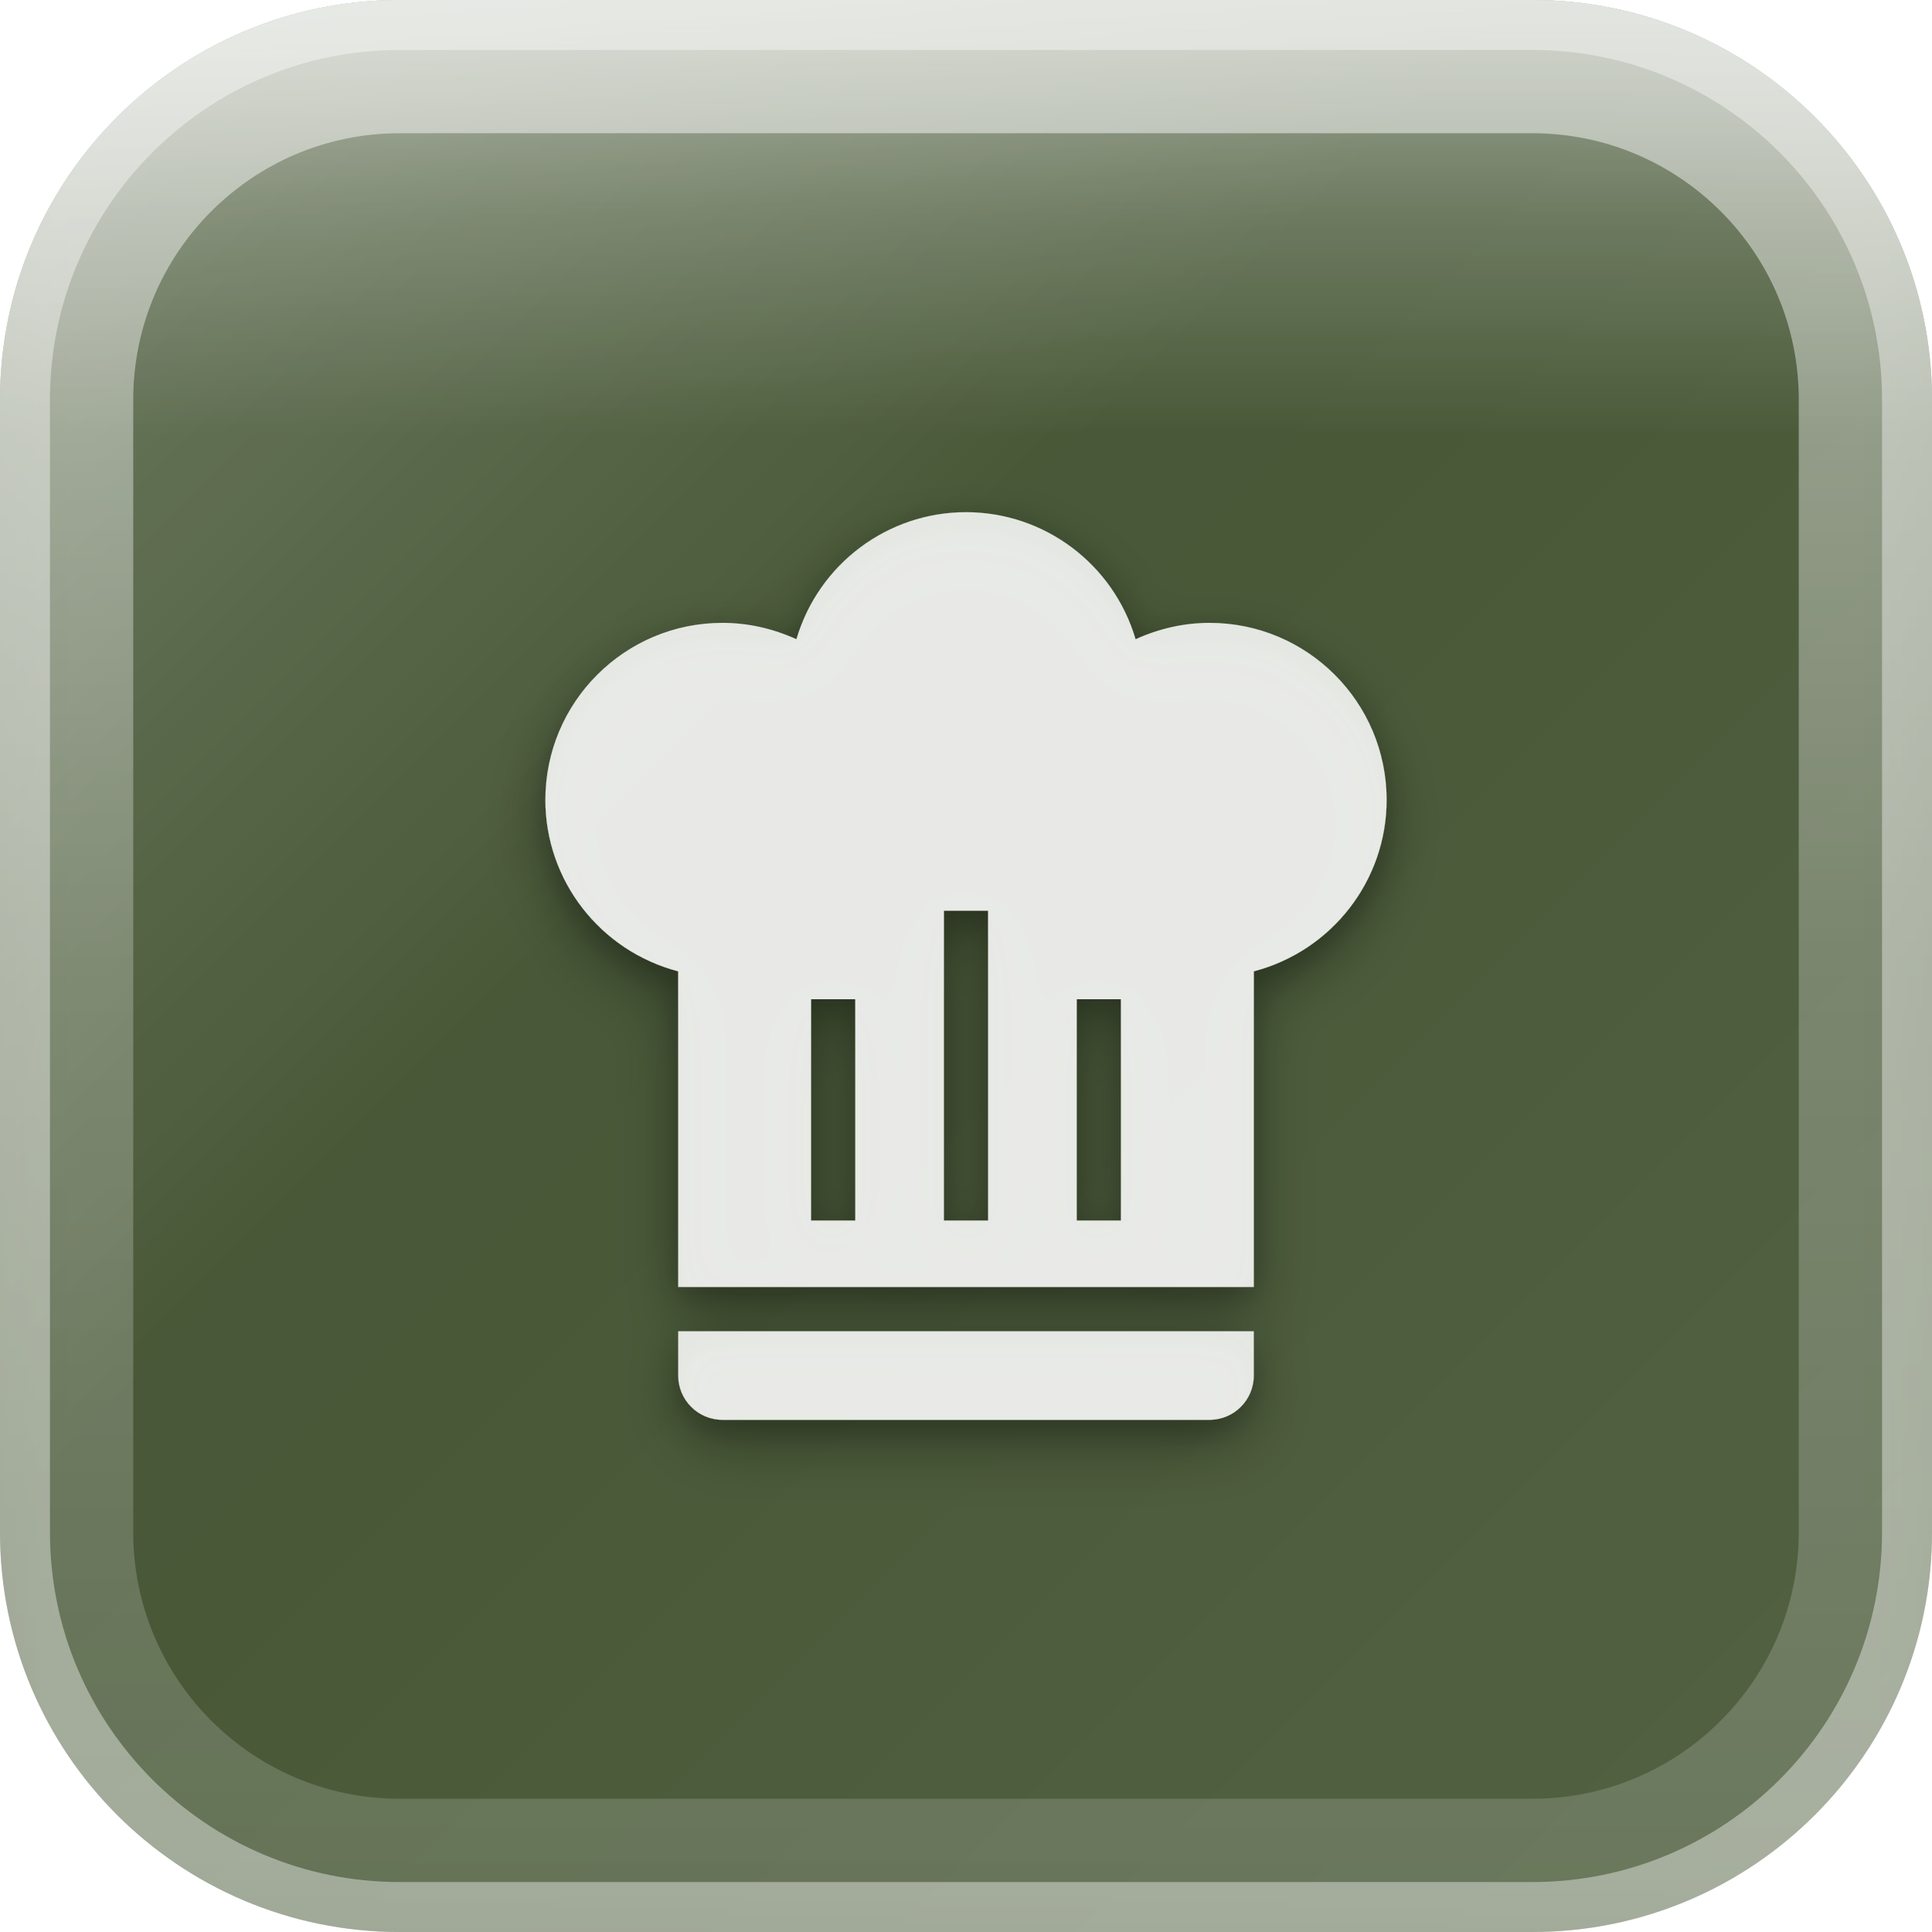
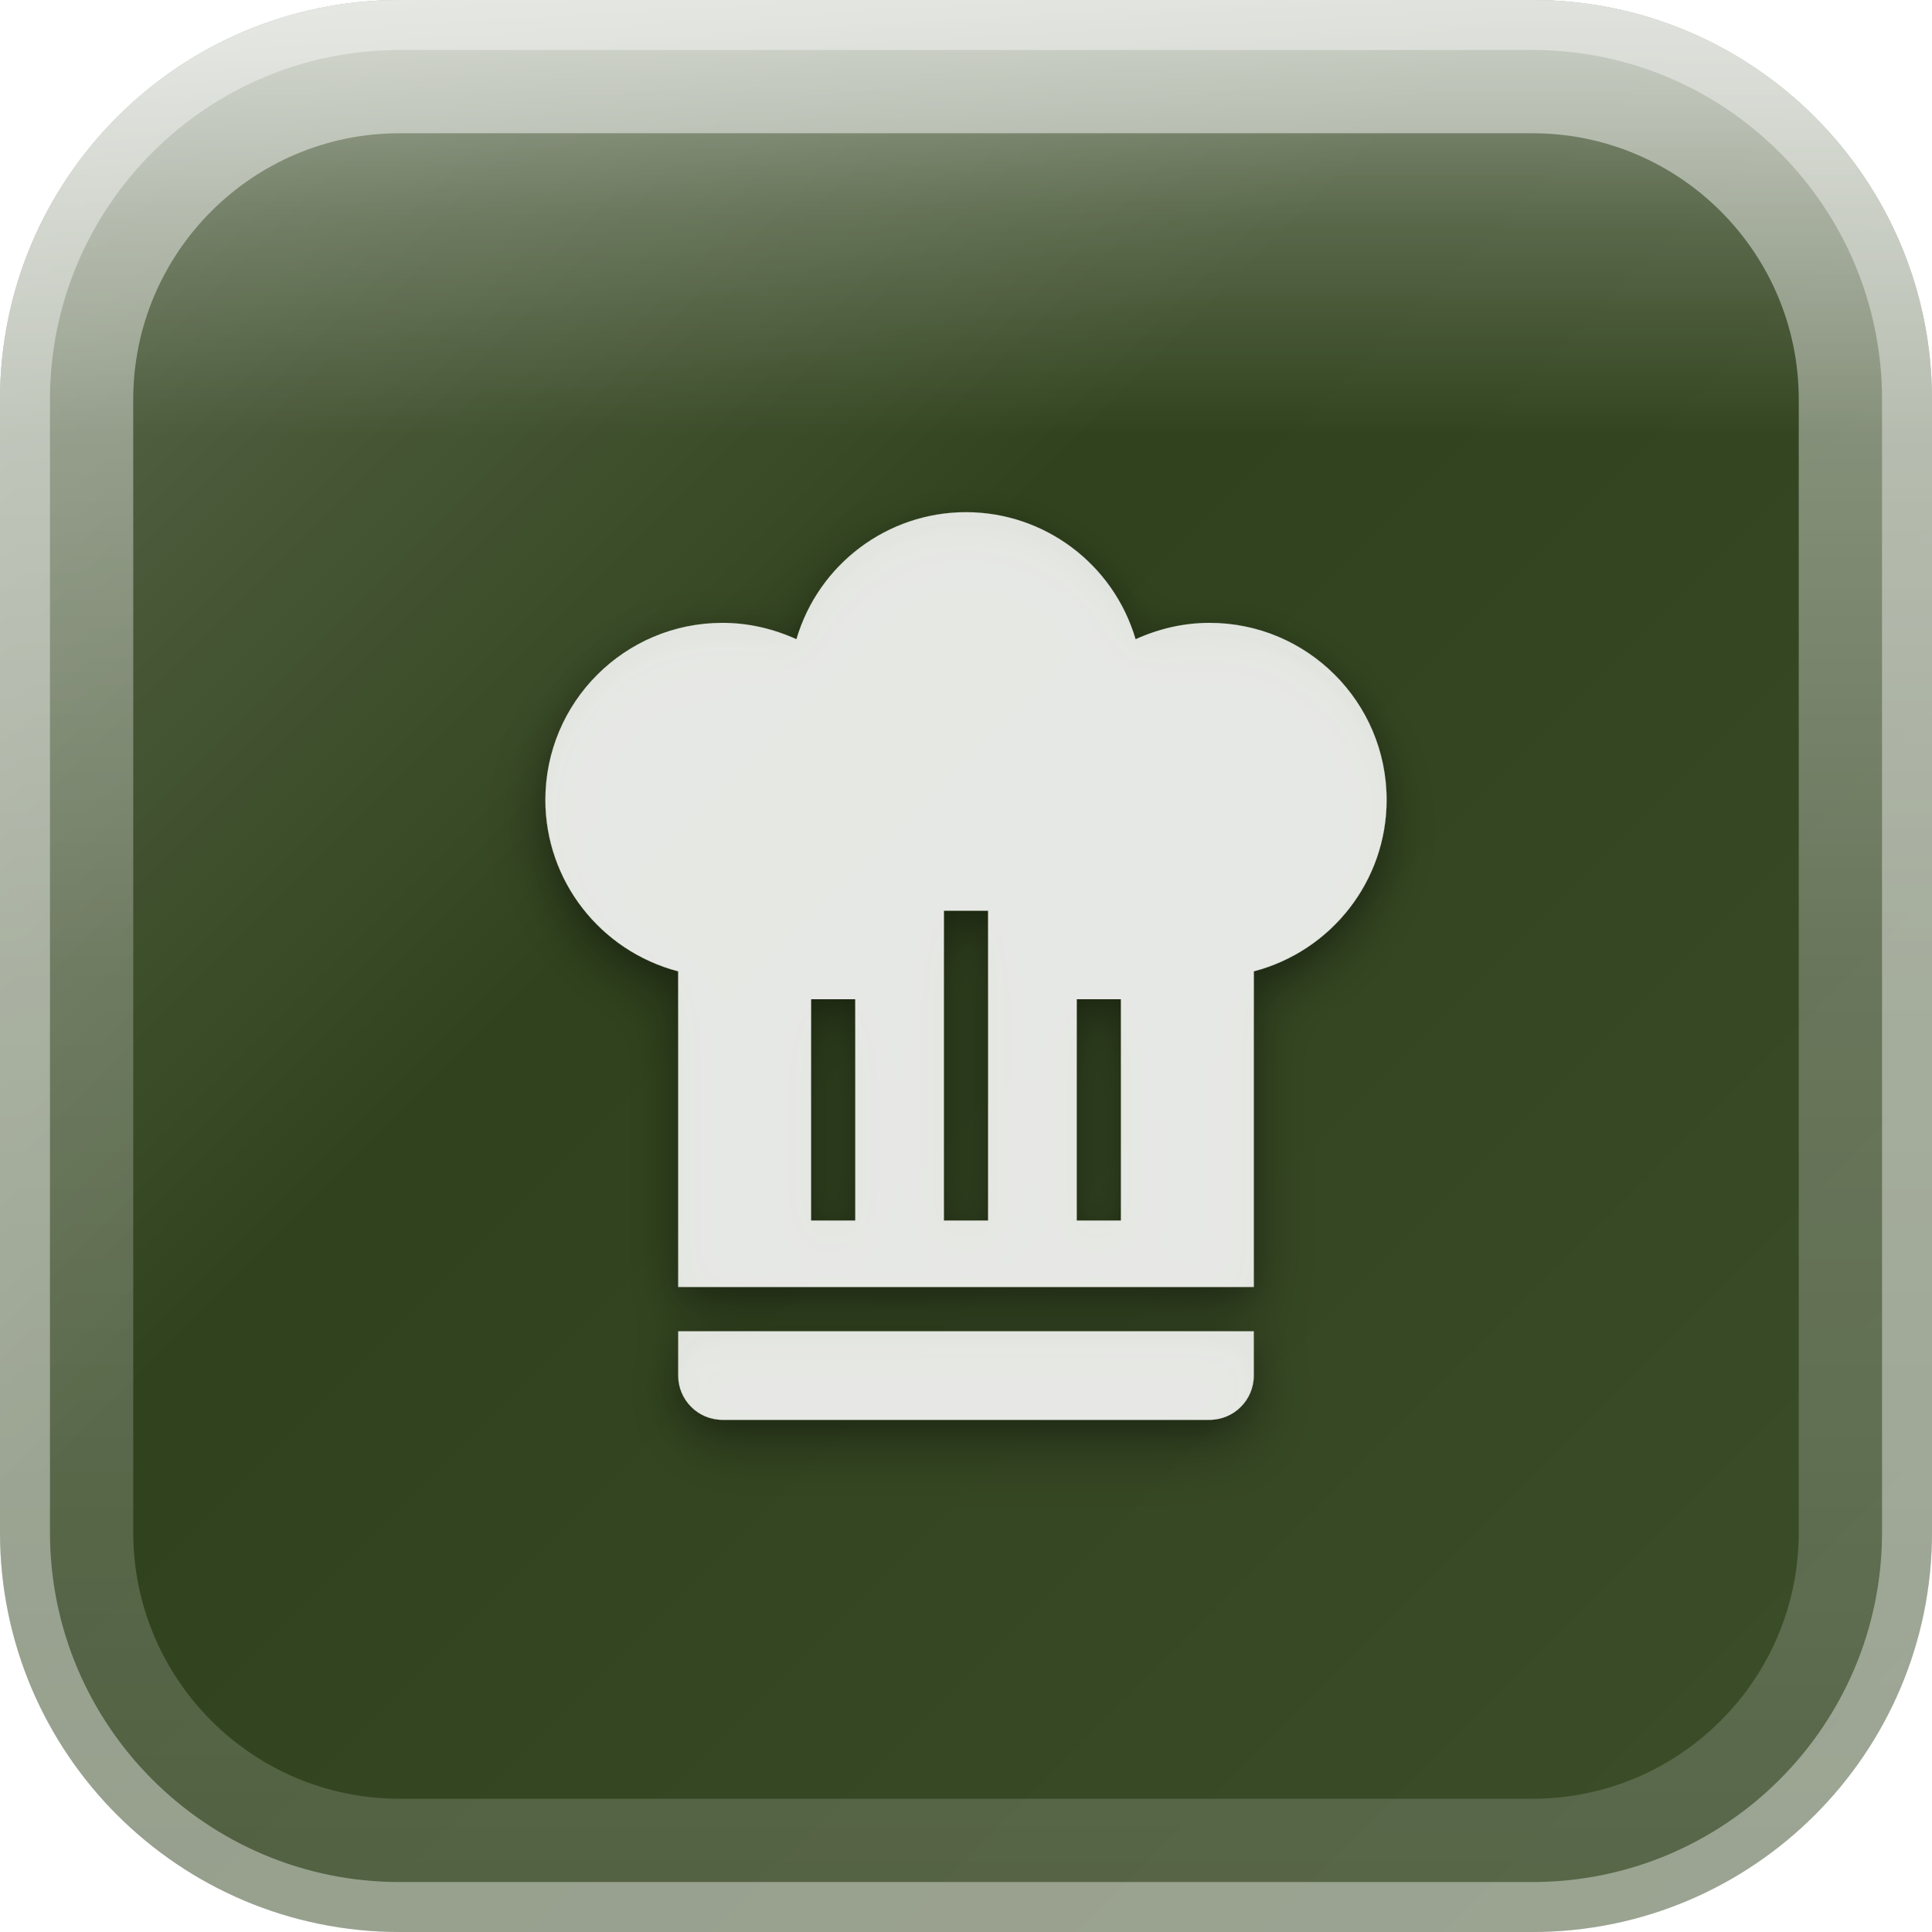
<svg xmlns="http://www.w3.org/2000/svg" width="29" height="29" viewBox="0 0 29 29">
  <defs>
    <linearGradient id="glassGradient" x1="0%" y1="0%" x2="100%" y2="100%">
      <stop offset="0%" style="stop-color:rgba(255,255,255,0.30)" />
      <stop offset="40%" style="stop-color:rgba(255,255,255,0.10)" />
      <stop offset="100%" style="stop-color:rgba(255,255,255,0.15)" />
    </linearGradient>
    <linearGradient id="specularHighlight" x1="50%" y1="0%" x2="50%" y2="100%">
      <stop offset="0%" style="stop-color:rgba(255,255,255,0.5)" />
      <stop offset="25%" style="stop-color:rgba(255,255,255,0.2)" />
      <stop offset="50%" style="stop-color:rgba(255,255,255,0)" />
    </linearGradient>
    <linearGradient id="edgeHighlight" x1="50%" y1="0%" x2="50%" y2="100%">
      <stop offset="0%" style="stop-color:rgba(255,255,255,0.5)" />
      <stop offset="50%" style="stop-color:rgba(255,255,255,0.25)" />
      <stop offset="100%" style="stop-color:rgba(255,255,255,0.15)" />
    </linearGradient>
-     <filter id="innerGlow" x="-50%" y="-50%" width="200%" height="200%">
-       <feGaussianBlur stdDeviation="0.58" result="blur" />
-       <feComposite in="SourceGraphic" in2="blur" operator="over" />
-     </filter>
    <filter id="iconShadow" x="-30%" y="-30%" width="160%" height="160%">
      <feGaussianBlur in="SourceAlpha" stdDeviation="0.725" result="blur1" />
      <feOffset in="blur1" dx="0" dy="0.58" result="offset1" />
      <feColorMatrix in="offset1" type="matrix" values="0 0 0 0 0  0 0 0 0 0  0 0 0 0 0  0 0 0 0.35 0" result="shadow1" />
      <feGaussianBlur in="SourceAlpha" stdDeviation="0.348" result="blur2" />
      <feOffset in="blur2" dx="0" dy="0.232" result="offset2" />
      <feColorMatrix in="offset2" type="matrix" values="0 0 0 0 0  0 0 0 0 0  0 0 0 0 0  0 0 0 0.25 0" result="shadow2" />
      <feMerge>
        <feMergeNode in="shadow1" />
        <feMergeNode in="shadow2" />
        <feMergeNode in="SourceGraphic" />
      </feMerge>
    </filter>
    <clipPath id="roundedClip">
      <rect x="0" y="0" width="29" height="29" rx="6" ry="6" />
    </clipPath>
  </defs>
  <g clip-path="url(#roundedClip)">
    <rect x="0" y="0" width="29" height="29" fill="#1a2e05" />
    <rect x="0" y="0" width="29" height="29" fill="url(#glassGradient)" />
    <rect x="0" y="0" width="29" height="13.05" fill="url(#specularHighlight)" />
-     <rect x="0" y="0" width="29" height="29" fill="rgba(255,255,255,0.06)" filter="url(#innerGlow)" />
  </g>
  <rect x="1" y="1" width="27" height="27" rx="5" ry="5" fill="none" stroke="url(#edgeHighlight)" stroke-width="2" />
  <rect x="0" y="0" width="29" height="29" rx="6" ry="6" fill="none" stroke="rgba(255,255,255,0.4)" stroke-width="1.5" />
  <g transform="translate(6.192708, 6.691146) scale(0.6645833)" filter="url(#iconShadow)">
    <path d="M12.5,1.5C10.73,1.5 9.17,2.67 8.67,4.37C8.14,4.13 7.58,4 7,4A4,4 0 0,0 3,8C3,9.82 4.24,11.41 6,11.87V19H19V11.87C20.76,11.41 22,9.82 22,8A4,4 0 0,0 18,4C17.42,4 16.86,4.13 16.33,4.37C15.83,2.67 14.27,1.5 12.5,1.5M12,10.5H13V17.5H12V10.5M9,12.5H10V17.5H9V12.5M15,12.5H16V17.5H15V12.5M6,20V21A1,1 0 0,0 7,22H18A1,1 0 0,0 19,21V20H6Z" fill="rgba(255,255,255,0.85)" fill-rule="evenodd" />
  </g>
</svg>
